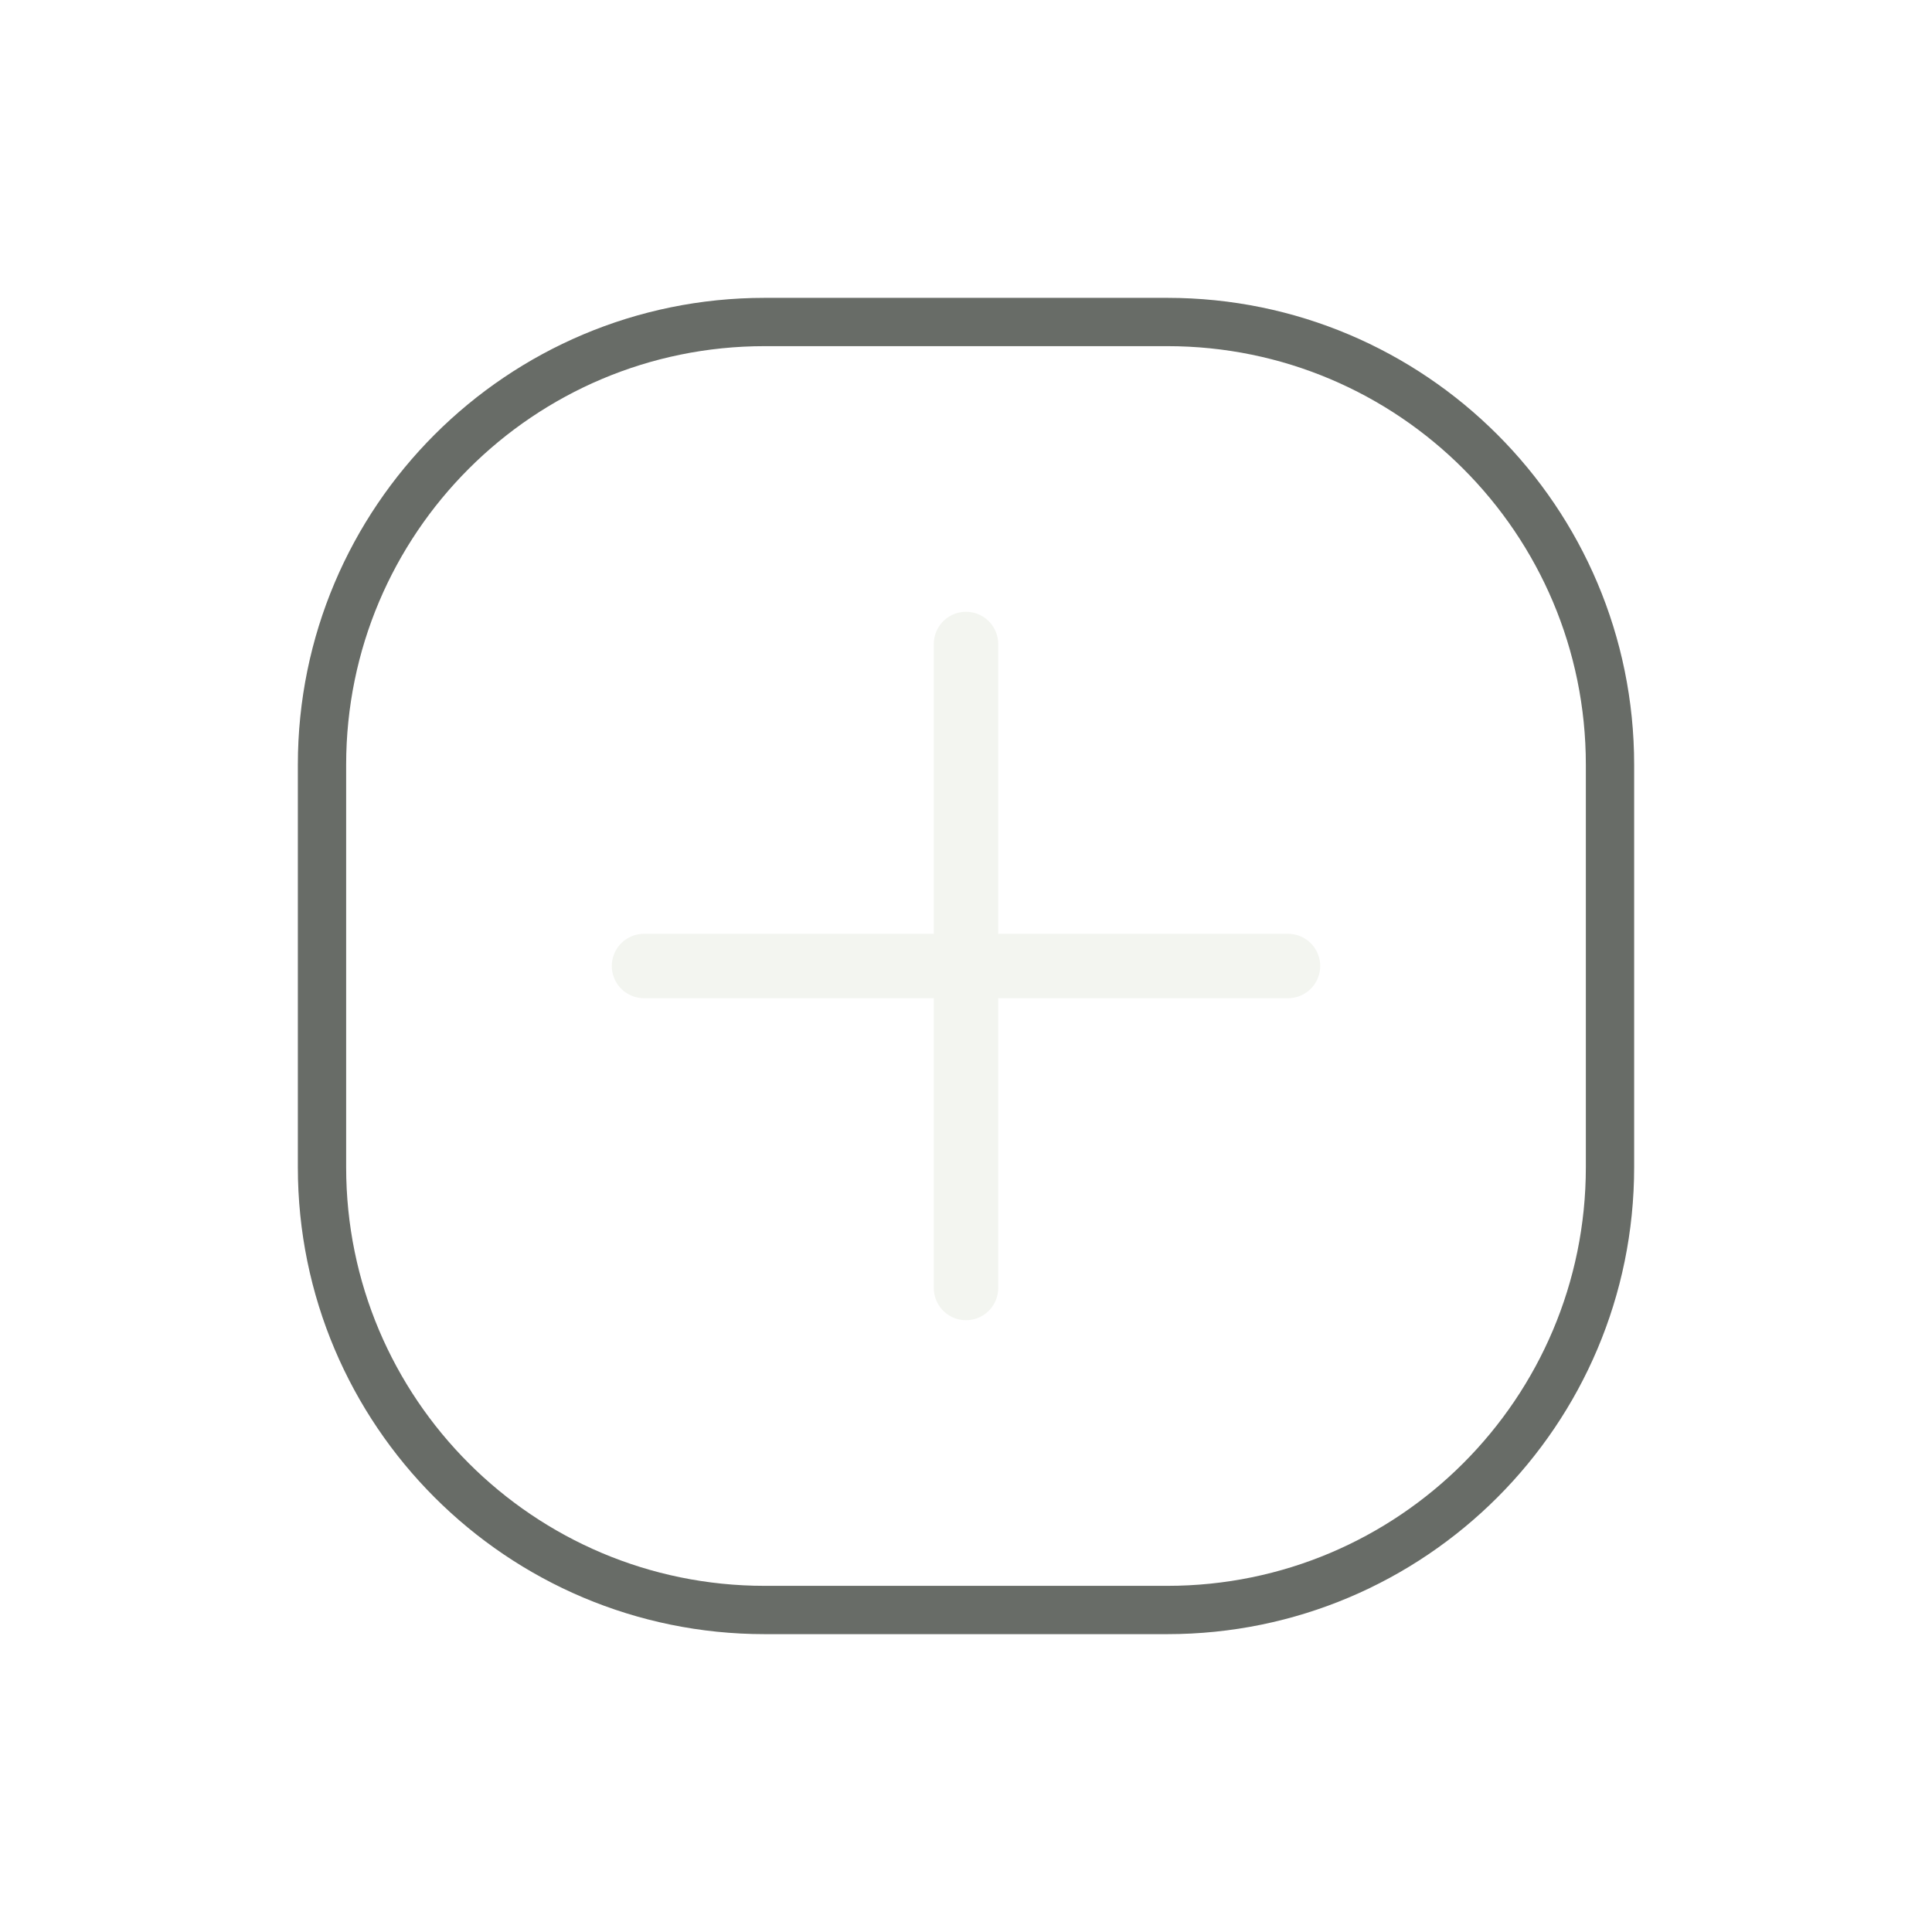
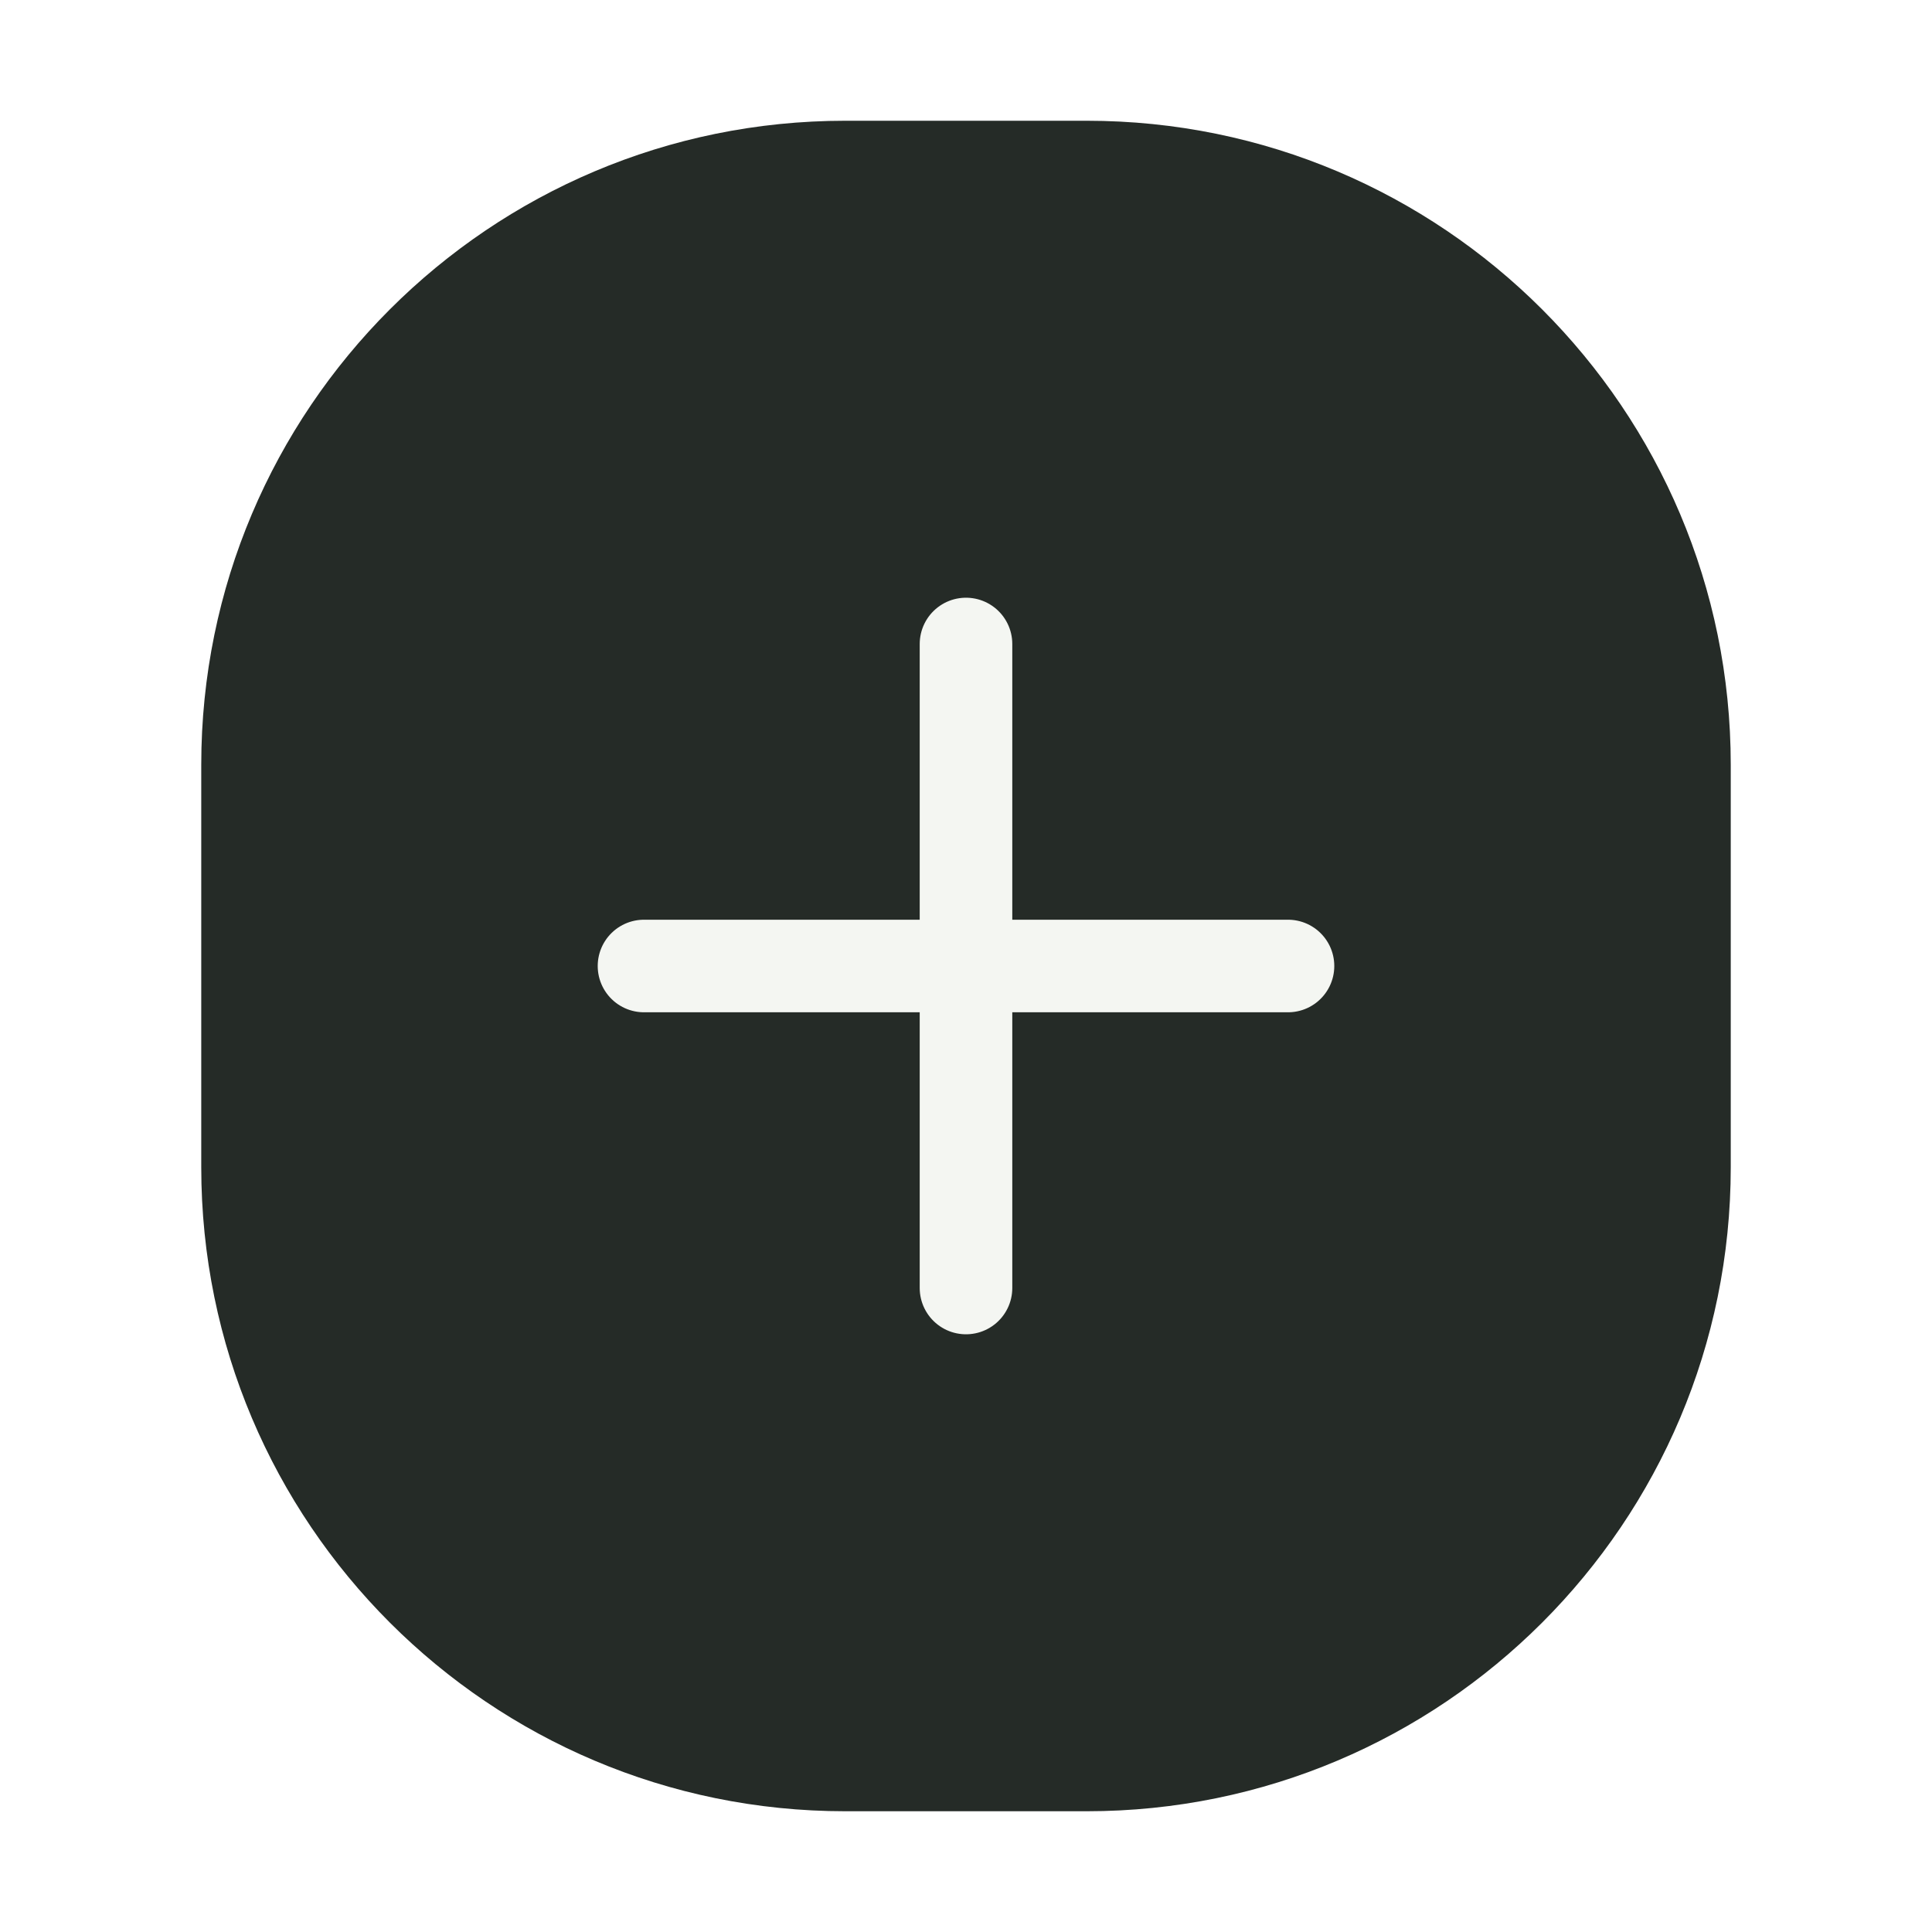
<svg xmlns="http://www.w3.org/2000/svg" width="48" height="48" viewBox="0 0 48 48">
-   <rect x="8" y="8" width="32" height="32" rx="11" fill="none" stroke="#686C67" stroke-width="1.2" />
-   <path d="M24 16v16M16 24h16" fill="none" stroke="#F3F5F0" stroke-width="1.6" stroke-linecap="round" />
+   <rect x="5" y="3" width="38" height="42" rx="16" fill="#252B27" />
+   <path d="M24 16v16M16 24h16" fill="none" stroke="#F4F6F2" stroke-width="2.3" stroke-linecap="round" />
</svg>
